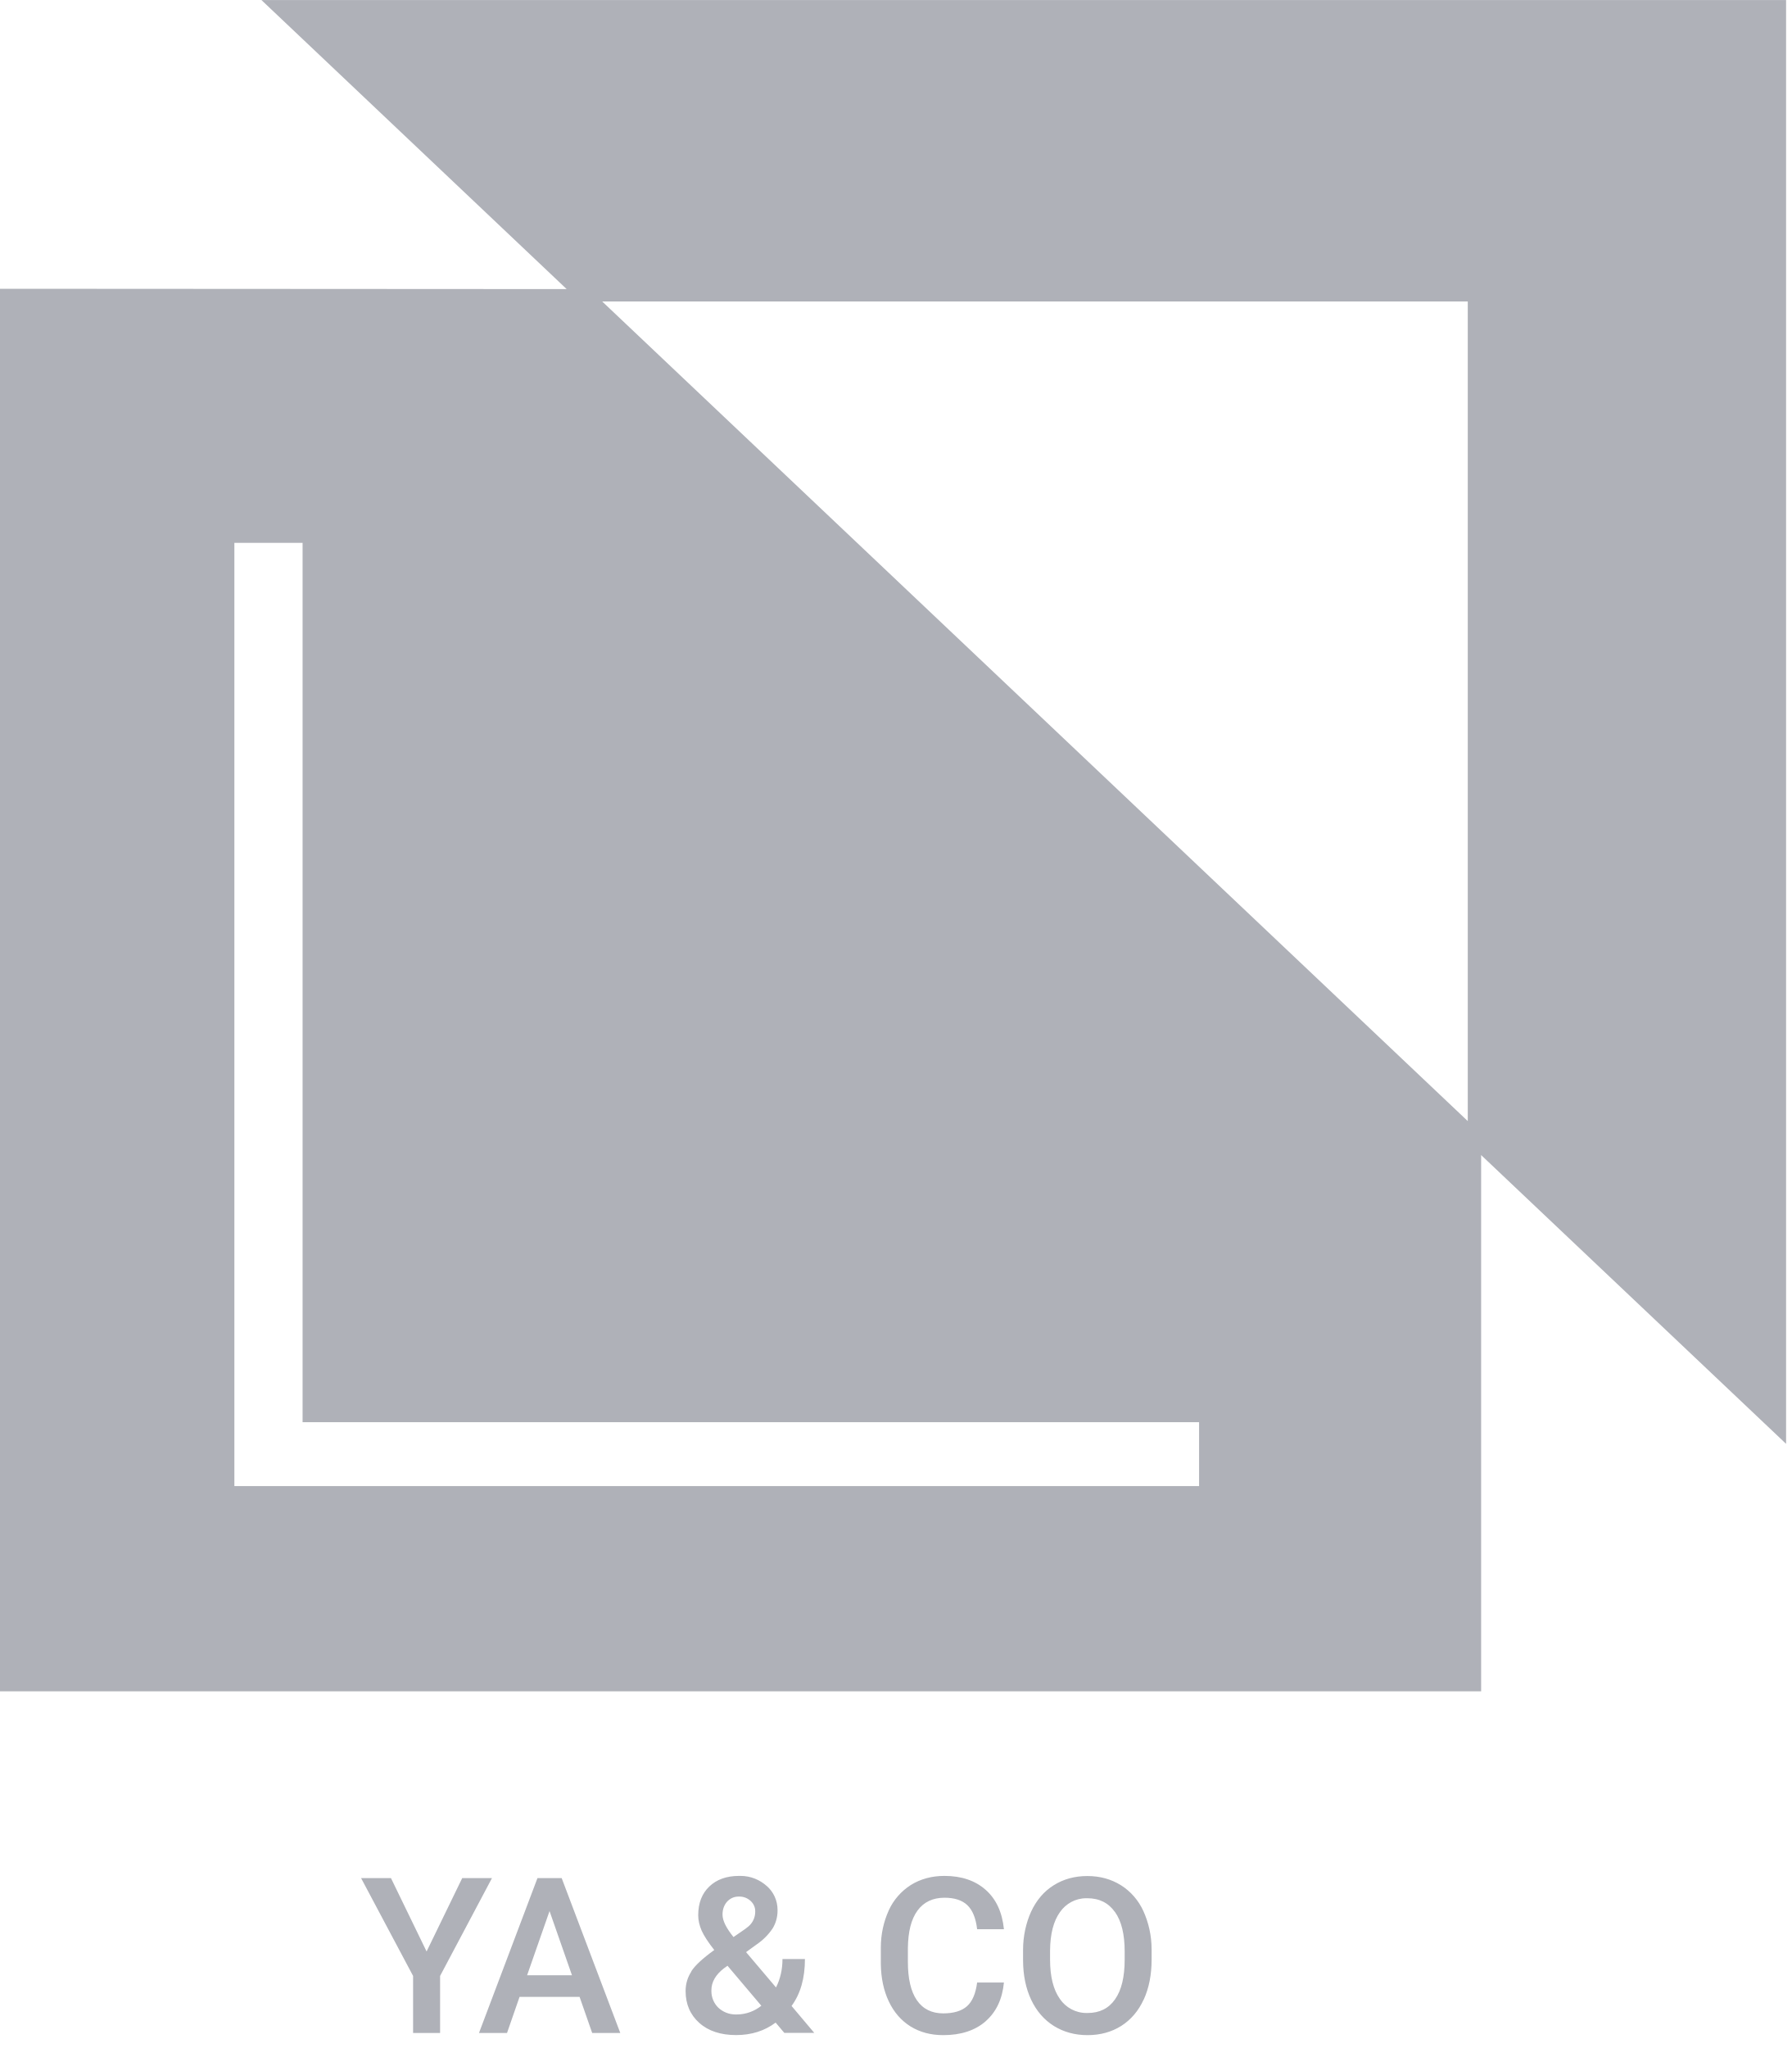
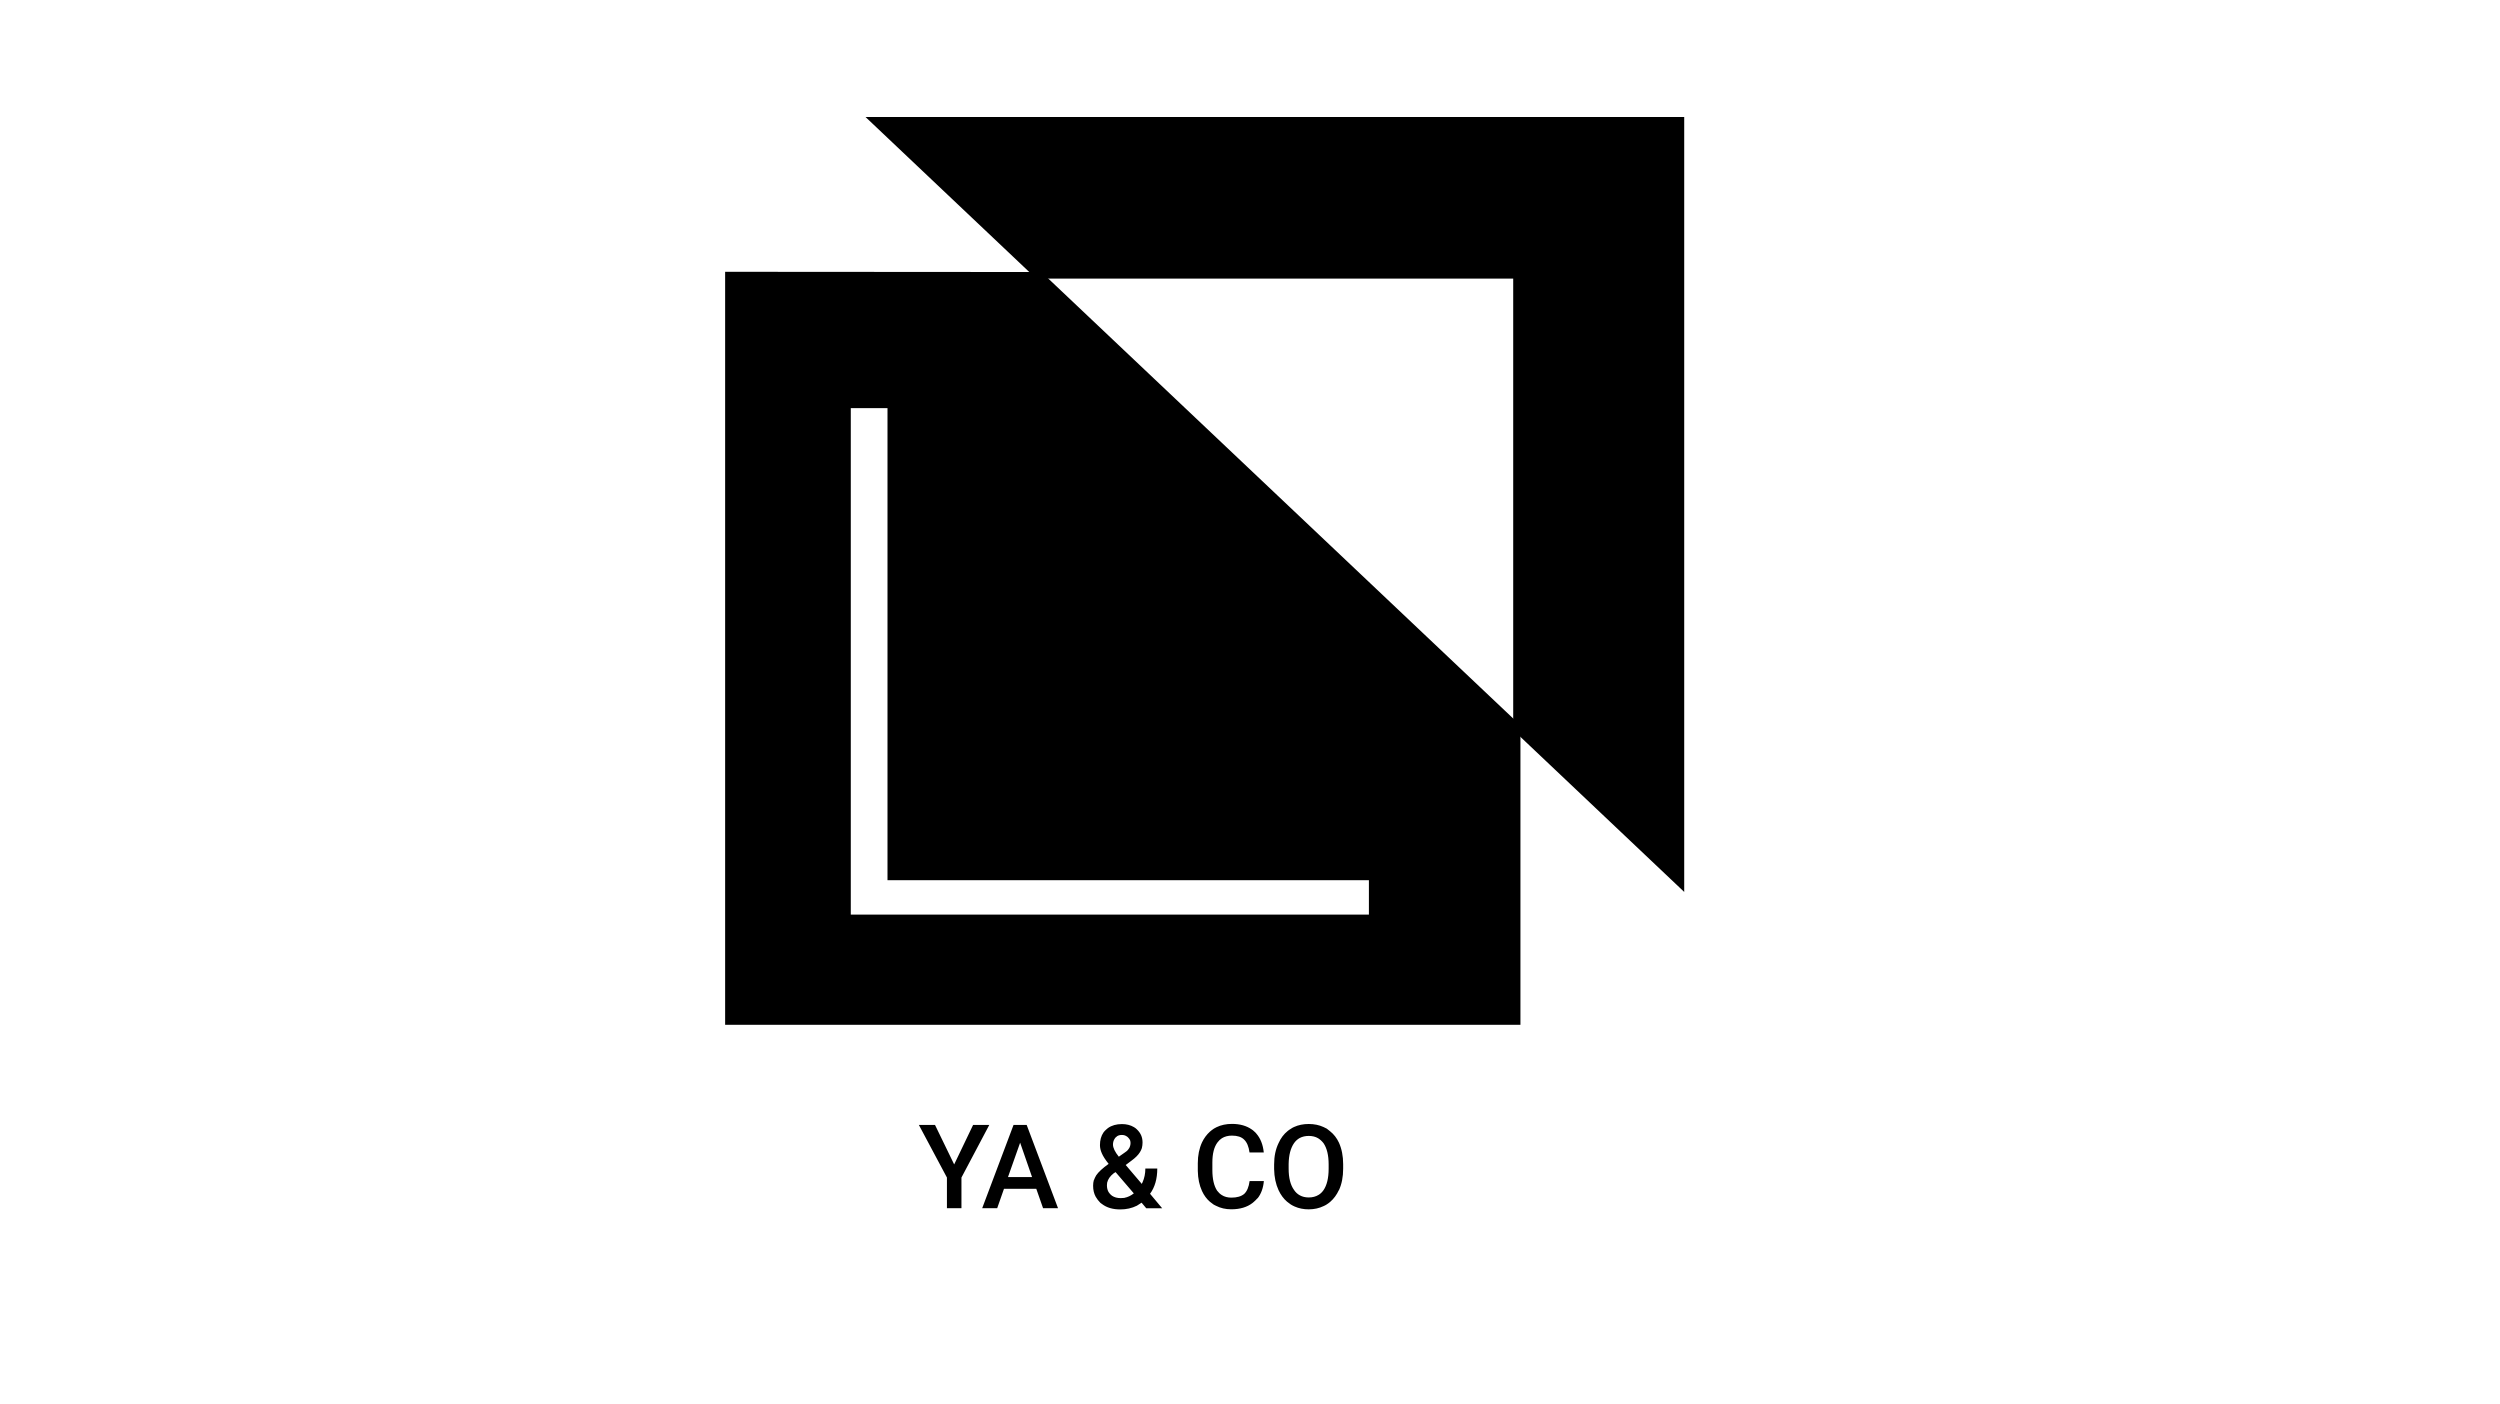
- <svg xmlns="http://www.w3.org/2000/svg" version="1.1" width="28" height="32" viewBox="0 0 28 32">
-   <path fill="#afb1b8" d="M4.085 0l4.771 4.517-8.857-0.005v21.915h23.149v-8.379l4.766 4.512v-22.559h-23.83zM22.939 17.517l-13.528-12.807h13.528v12.807zM18.739 23.22h-15.076v-14.738h1.066v13.74h14.011v0.997zM7.224 29.345l-0.557 1.147-0.557-1.147h-0.467l0.813 1.529v0.891h0.422v-0.891l0.811-1.529h-0.465zM7.924 31.765l0.196-0.564h0.938l0.197 0.564h0.439l-0.916-2.42h-0.378l-0.914 2.42h0.437zM8.588 29.859l0.351 1.004h-0.701l0.351-1.004zM10.806 30.804c-0.057 0.085-0.091 0.19-0.091 0.303 0 0.001 0 0.003 0 0.004v0c0 0.204 0.072 0.37 0.214 0.497s0.336 0.19 0.575 0.19c0.239 0 0.445-0.065 0.618-0.195l0.136 0.161h0.468l-0.355-0.421c0.14-0.191 0.209-0.435 0.209-0.733h-0.351c0 0.163-0.034 0.311-0.101 0.444l-0.468-0.552 0.165-0.12c0.1-0.068 0.184-0.152 0.249-0.249l0.002-0.003c0.048-0.079 0.076-0.174 0.076-0.275 0-0.001 0-0.003 0-0.004v0c0-0.003 0-0.006 0-0.009 0-0.149-0.065-0.283-0.169-0.374h-0.001c-0.108-0.097-0.251-0.157-0.408-0.157-0.008 0-0.017 0-0.025 0h0.001c-0.195 0-0.35 0.056-0.465 0.166s-0.173 0.259-0.173 0.449c0 0.078 0.018 0.157 0.054 0.241 0.038 0.083 0.104 0.184 0.197 0.302-0.179 0.129-0.3 0.24-0.36 0.334zM11.898 31.34c-0.104 0.084-0.237 0.135-0.382 0.136v0c-0.006 0-0.013 0-0.020 0-0.104 0-0.199-0.040-0.27-0.106v0c-0.067-0.066-0.108-0.157-0.108-0.259 0-0.005 0-0.009 0-0.014v0.001c0-0.129 0.067-0.245 0.2-0.346l0.052-0.037 0.528 0.624zM11.464 30.267c-0.114-0.141-0.172-0.257-0.172-0.351 0-0.081 0.024-0.148 0.070-0.201 0.044-0.049 0.107-0.081 0.178-0.081 0.004 0 0.007 0 0.010 0h-0.001c0.003 0 0.006 0 0.009 0 0.067 0 0.127 0.026 0.173 0.068v0c0.048 0.045 0.072 0.099 0.072 0.161 0 0.003 0 0.006 0 0.009 0 0.090-0.040 0.171-0.103 0.226v0l-0.052 0.041-0.184 0.127zM15.404 31.582c0.166-0.145 0.261-0.347 0.286-0.605h-0.419c-0.022 0.173-0.075 0.296-0.158 0.37s-0.208 0.112-0.372 0.112c-0.18 0-0.318-0.069-0.412-0.206s-0.14-0.337-0.14-0.599v-0.214c0.003-0.259 0.052-0.453 0.15-0.587s0.24-0.201 0.422-0.201c0.157 0 0.276 0.039 0.357 0.116s0.133 0.202 0.153 0.376h0.419c-0.027-0.265-0.121-0.47-0.285-0.615s-0.378-0.218-0.645-0.218c-0.198 0-0.373 0.048-0.525 0.142-0.152 0.097-0.271 0.234-0.345 0.396l-0.002 0.006c-0.077 0.169-0.122 0.367-0.122 0.576 0 0.010 0 0.020 0 0.030v-0.001 0.226c0.003 0.223 0.045 0.418 0.125 0.587s0.193 0.298 0.339 0.39c0.148 0.091 0.318 0.136 0.511 0.136 0.276 0 0.497-0.072 0.663-0.216zM17.875 31.243c0.082-0.18 0.123-0.388 0.123-0.625v-0.134c0-0.007 0-0.016 0-0.024 0-0.216-0.047-0.421-0.131-0.605l0.004 0.009c-0.077-0.171-0.199-0.31-0.35-0.406l-0.004-0.002c-0.152-0.095-0.326-0.143-0.524-0.143s-0.372 0.048-0.525 0.144c-0.152 0.095-0.27 0.233-0.354 0.414-0.079 0.175-0.125 0.38-0.125 0.595 0 0.011 0 0.021 0 0.032v-0.002 0.136c0.001 0.232 0.043 0.436 0.126 0.613 0.084 0.178 0.203 0.315 0.356 0.411 0.154 0.095 0.329 0.143 0.525 0.143 0.199 0 0.374-0.048 0.526-0.143 0.152-0.097 0.27-0.234 0.352-0.413zM17.425 29.874c0.102 0.143 0.152 0.349 0.152 0.618v0.126c0 0.272-0.050 0.48-0.151 0.622-0.099 0.142-0.242 0.213-0.429 0.213-0.005 0-0.011 0-0.017 0-0.171 0-0.323-0.086-0.413-0.216l-0.001-0.002c-0.104-0.145-0.155-0.351-0.155-0.617v-0.14c0.002-0.26 0.054-0.462 0.156-0.603 0.091-0.13 0.24-0.215 0.409-0.215 0.006 0 0.012 0 0.018 0h-0.001c0.187 0 0.33 0.072 0.431 0.214z" />
+ <svg xmlns="http://www.w3.org/2000/svg" version="1.1" width="57" height="32" viewBox="0 0 57 32">
+   <path d="M19.733 2.667l3.893 3.685h10.875v10.293l3.899 3.691v-17.669h-18.667z" />
+   <path d="M16.533 6.197v17.168h18.133v-6.827l-10.923-10.336-7.211-0.005zM31.211 20.853h-11.813v-11.547h0.837v10.763h10.976v0.784z" />
+   <path d="M24.939 26.907q-0.016 0.059-0.016 0.128 0 0.144 0.059 0.251 0.043 0.075 0.107 0.139 0.016 0.011 0.037 0.027 0.16 0.123 0.416 0.123 0.208 0 0.379-0.085 0.053-0.032 0.107-0.069l0.107 0.128h0.363l-0.277-0.331q0.165-0.224 0.165-0.576h-0.272q0 0.171-0.064 0.315-0.011 0.016-0.016 0.037l-0.368-0.432 0.128-0.096q0.139-0.101 0.197-0.197 0.027-0.043 0.043-0.091 0.016-0.064 0.016-0.128 0-0.091-0.032-0.165t-0.101-0.139q-0.027-0.027-0.064-0.048-0.117-0.069-0.272-0.069-0.192 0-0.32 0.091-0.021 0.016-0.043 0.037-0.032 0.027-0.059 0.064-0.080 0.117-0.080 0.288 0 0.091 0.043 0.187 0.043 0.101 0.155 0.24-0.208 0.149-0.283 0.261-0.032 0.053-0.053 0.112zM28.672 27.323q0.123-0.155 0.144-0.395h-0.325q-0.027 0.203-0.123 0.293-0.101 0.085-0.293 0.085-0.128 0-0.219-0.059-0.059-0.037-0.107-0.101-0.107-0.165-0.107-0.469v-0.171q0-0.304 0.117-0.459 0.043-0.059 0.101-0.096 0.096-0.059 0.229-0.059 0.187 0 0.277 0.091 0.096 0.091 0.123 0.293h0.325q-0.027-0.267-0.171-0.432-0.021-0.027-0.048-0.048-0.027-0.027-0.053-0.043-0.181-0.128-0.453-0.128-0.197 0-0.352 0.075-0.032 0.016-0.059 0.032-0.048 0.032-0.091 0.069-0.112 0.101-0.181 0.245-0.096 0.208-0.096 0.475v0.176q0.005 0.261 0.096 0.459 0.069 0.149 0.181 0.245 0.037 0.032 0.085 0.064 0.027 0.016 0.053 0.027 0.155 0.080 0.347 0.080 0.299 0 0.485-0.144 0.016-0.016 0.032-0.027 0.043-0.037 0.080-0.080zM30.528 27.136q0.096-0.208 0.096-0.491v-0.101q0-0.277-0.096-0.491-0.075-0.16-0.203-0.261-0.037-0.032-0.075-0.059-0.037-0.021-0.075-0.037-0.149-0.069-0.336-0.069t-0.336 0.069q-0.037 0.016-0.075 0.043-0.037 0.021-0.069 0.048-0.133 0.107-0.208 0.277-0.101 0.208-0.101 0.485v0.107q0.005 0.272 0.101 0.48 0.075 0.16 0.192 0.261l0.085 0.064q0.043 0.027 0.091 0.048 0.144 0.064 0.32 0.064 0.187 0 0.341-0.075 0.037-0.016 0.069-0.037 0.043-0.027 0.080-0.059 0.123-0.107 0.197-0.267zM22.187 25.648l-0.432 0.901-0.437-0.901h-0.368l0.64 1.2v0.699h0.331v-0.699l0.635-1.2h-0.368zM22.736 27.547l0.155-0.443h0.736l0.155 0.443h0.341l-0.715-1.899h-0.299l-0.715 1.899h0.341zM25.509 26.373q-0.133-0.165-0.133-0.277 0-0.069 0.032-0.123l0.021-0.032q0.021-0.021 0.043-0.037 0.043-0.027 0.107-0.027 0.059 0 0.101 0.027 0.021 0.011 0.037 0.027 0.032 0.032 0.048 0.064 0.011 0.032 0.011 0.064 0 0.059-0.027 0.112-0.021 0.037-0.053 0.069l-0.043 0.032-0.144 0.101zM30.176 26.064q0.117 0.171 0.117 0.485v0.096q0 0.32-0.117 0.491-0.048 0.069-0.112 0.107-0.096 0.059-0.224 0.059-0.117 0-0.203-0.048-0.080-0.043-0.133-0.123-0.123-0.171-0.123-0.485v-0.107q0.005-0.304 0.123-0.475 0.053-0.075 0.128-0.117 0.091-0.048 0.208-0.048 0.123 0 0.213 0.053 0.069 0.043 0.123 0.112zM23.259 26.053l0.272 0.784h-0.549l0.277-0.784zM25.637 27.312q-0.043 0.005-0.085 0.005-0.117 0-0.197-0.053-0.016-0.011-0.032-0.027-0.027-0.027-0.048-0.059-0.037-0.064-0.037-0.155 0-0.032 0.005-0.059 0.027-0.117 0.149-0.213l0.043-0.027 0.416 0.485q-0.101 0.080-0.213 0.101z" />
</svg>
